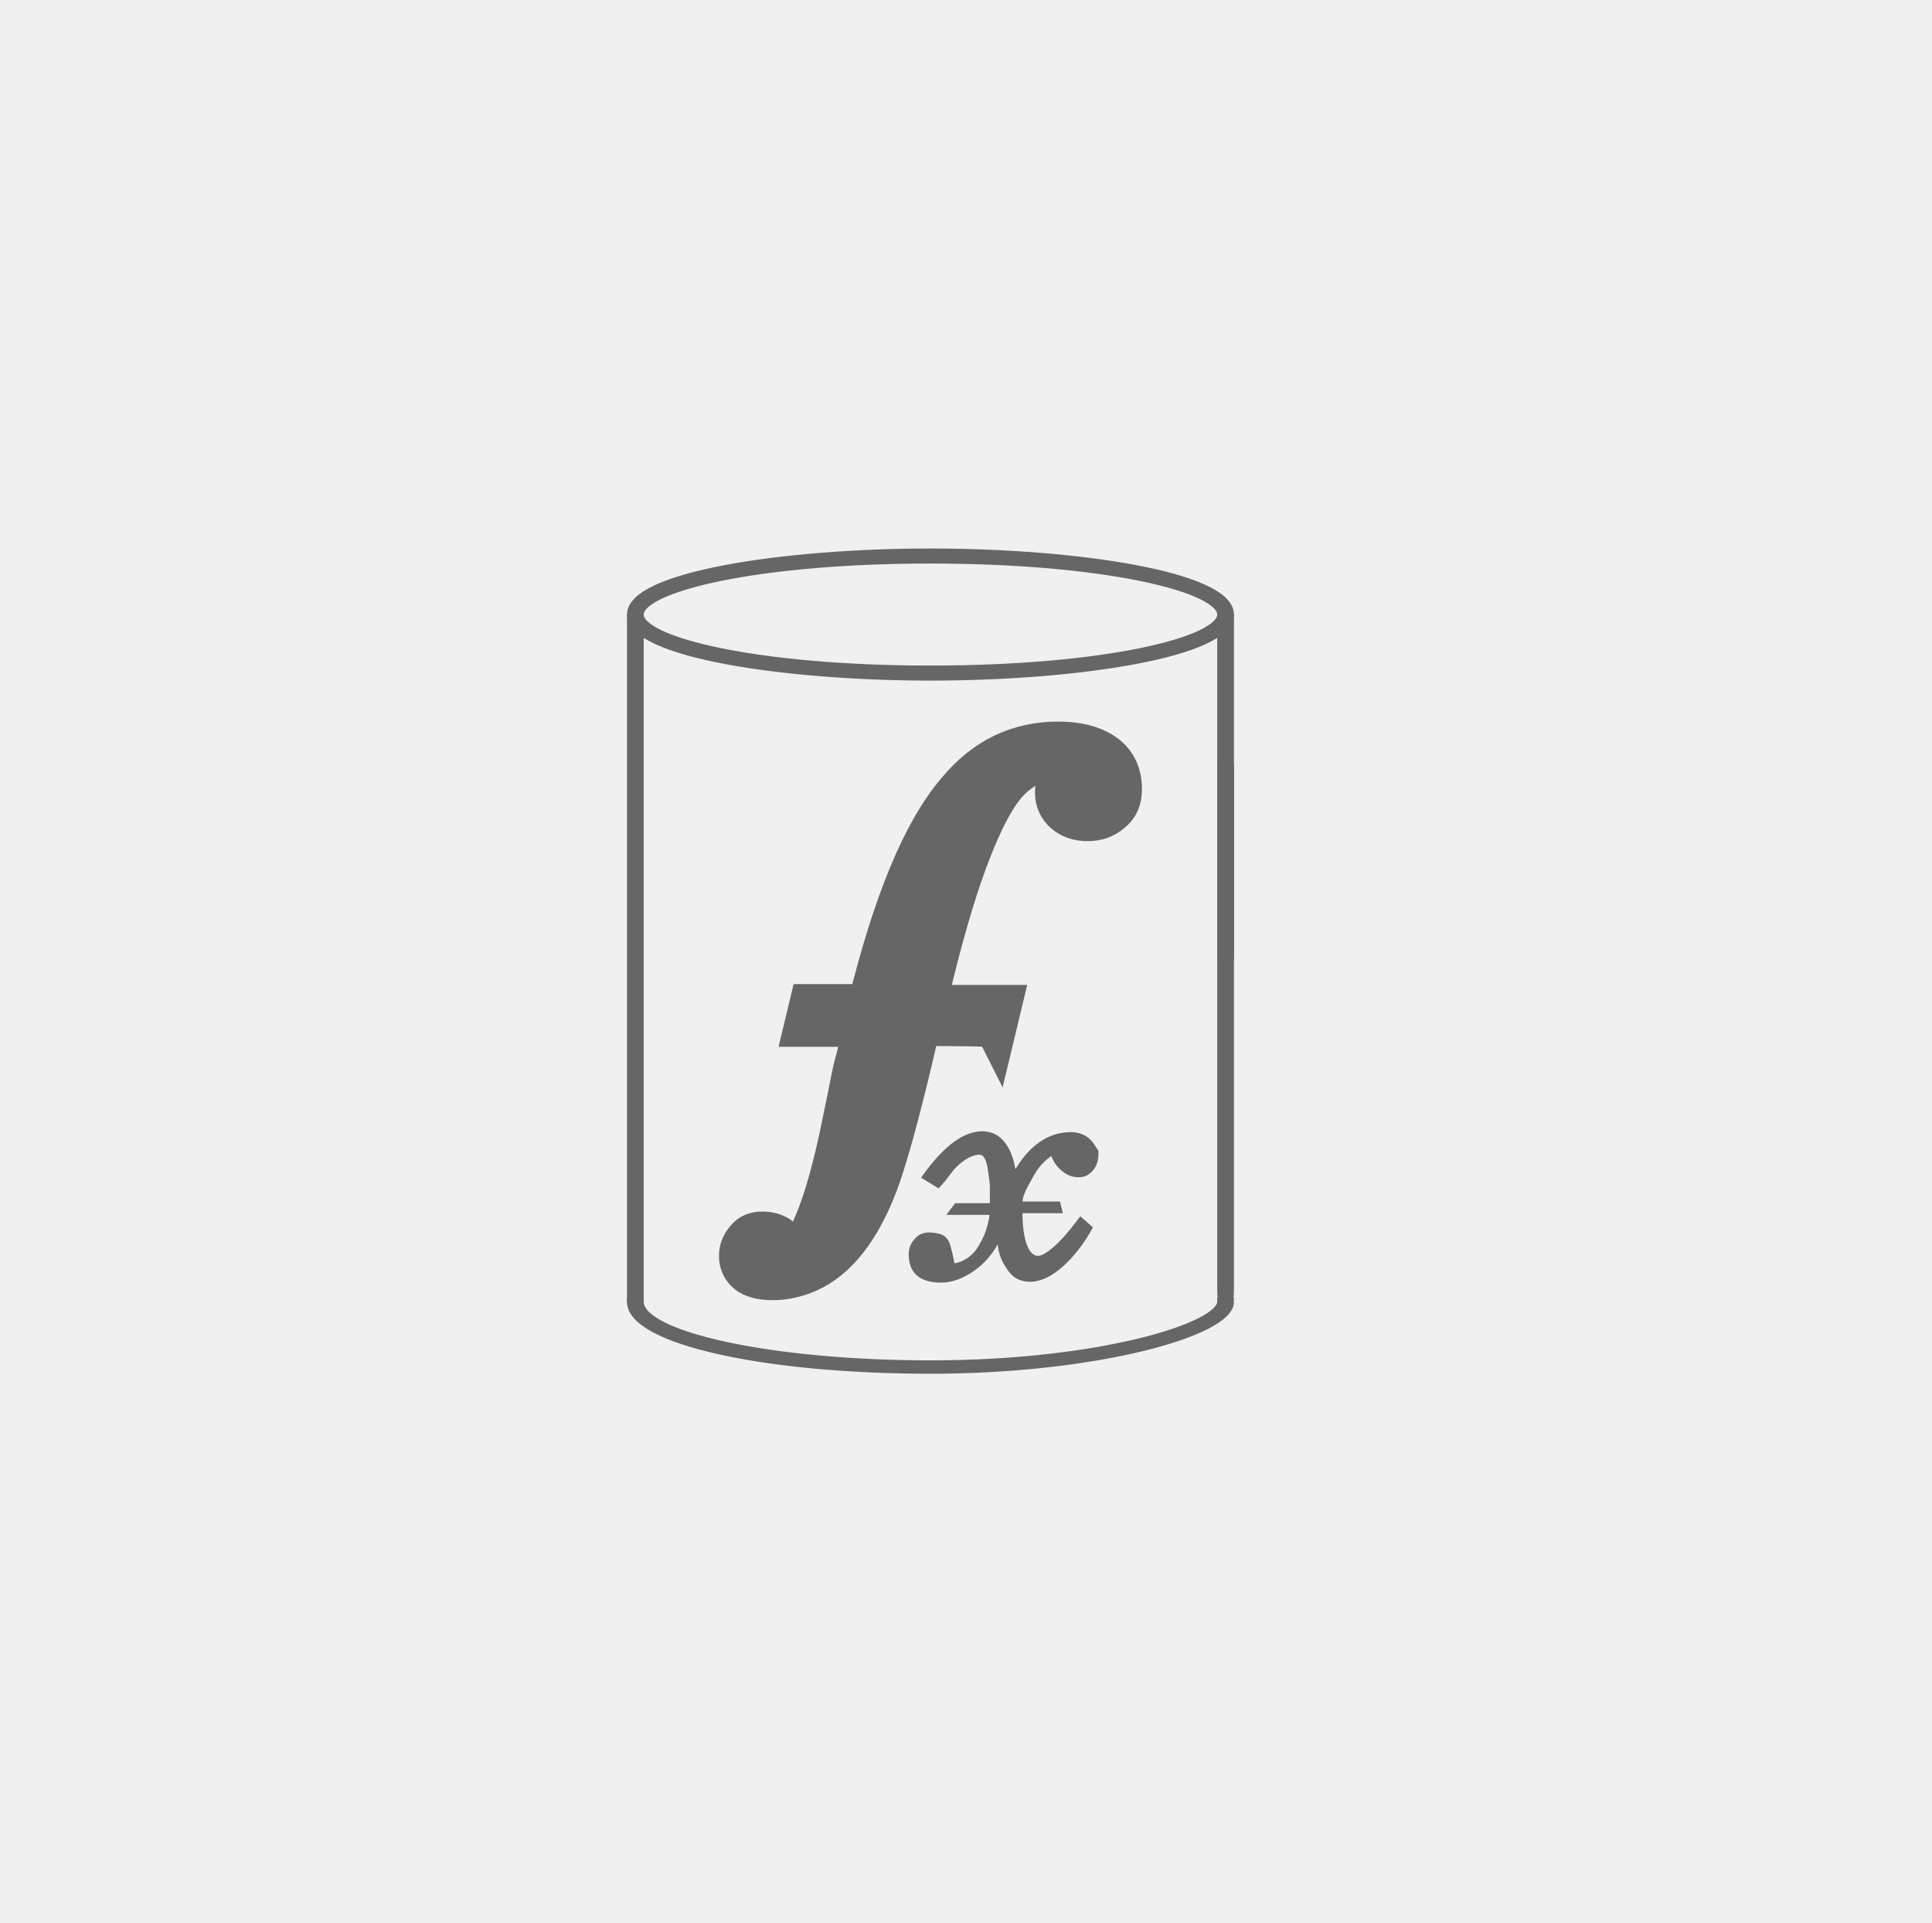
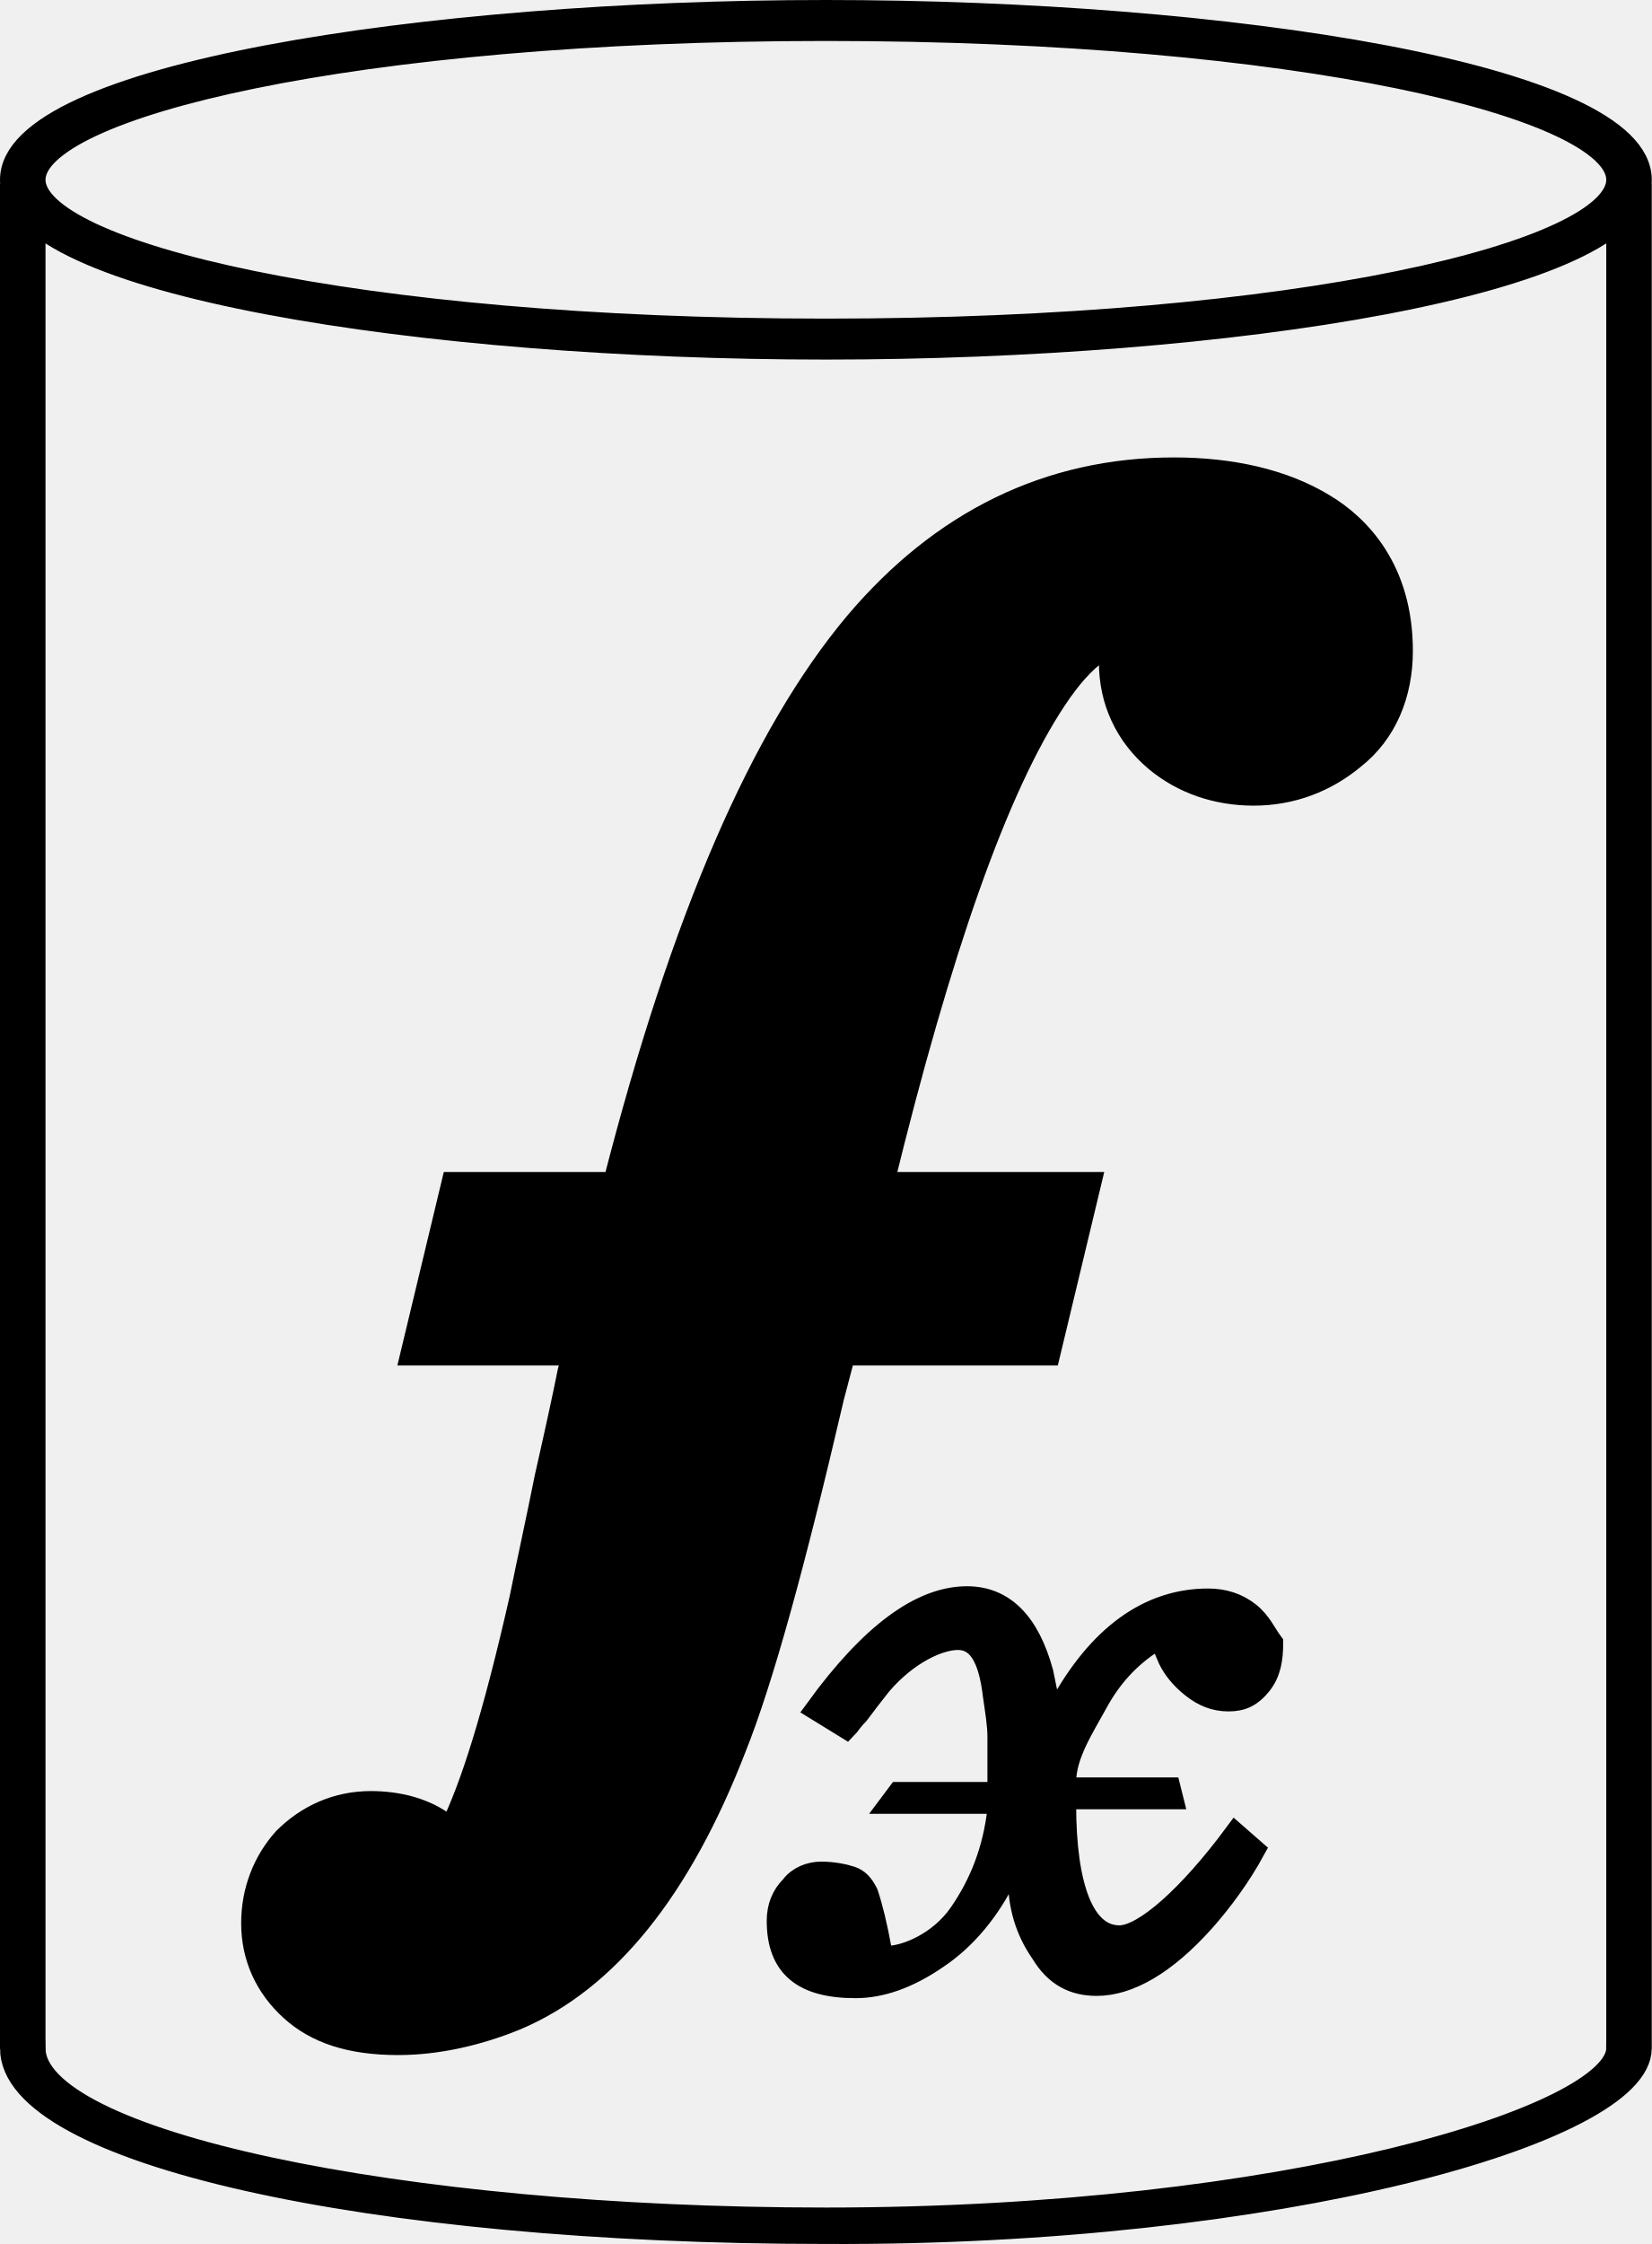
- <svg xmlns="http://www.w3.org/2000/svg" version="1.1" id="Layer_1" x="0px" y="0px" viewBox="0 0 231.1 229.9" style="enable-background:new 0 0 231.1 229.9;" xml:space="preserve">
-   <defs id="defs1023" />
-   <style type="text/css" id="style974">
- 	.st0{display:none;fill:#584898;stroke:#000000;stroke-miterlimit:10;}
- 	.st1{fill:#FFFFFF;stroke:#FFFFFF;stroke-miterlimit:10;}
- 	.st2{fill:#FFFFFF;}
- 	.st3{fill:none;}
- 	.st4{fill:#FFFFFF;stroke:#FFFFFF;stroke-width:5;}
+ <svg xmlns="http://www.w3.org/2000/svg" version="1.1" id="Layer_1" x="0px" y="0px" viewBox="0 0 72.6 98.602" xml:space="preserve" width="72.6" height="98.602">
+   <defs id="defs9" />
+   <style type="text/css" id="style2">
+ 	.st0{stroke:#000000;stroke-miterlimit:10;}
</style>
-   <rect x="0.2" y="0.6" class="st0" width="502.4" height="228.8" id="rect976" />
-   <g id="g980" style="stroke:#666666;stroke-opacity:1;fill:#666666;fill-opacity:1">
-     <path class="st1" d="M74.9,151.9" id="path978" style="stroke:#666666;stroke-opacity:1;fill:#666666;fill-opacity:1" />
-   </g>
-   <g id="g984" style="stroke:#666666;stroke-opacity:1;fill:#666666;fill-opacity:1">
-     <path class="st1" d="M145.5,152.9" id="path982" style="stroke:#666666;stroke-opacity:1;fill:#666666;fill-opacity:1" />
-   </g>
-   <g id="g988" style="stroke:#666666;stroke-opacity:1;fill:#666666;fill-opacity:1">
-     <path class="st1" d="M74.9,151.9" id="path986" style="stroke:#666666;stroke-opacity:1;fill:#666666;fill-opacity:1" />
-   </g>
-   <g id="g992" style="stroke:#666666;stroke-opacity:1;fill:#666666;fill-opacity:1">
-     <path class="st1" d="M145.5,151.9" id="path990" style="stroke:#666666;stroke-opacity:1;fill:#666666;fill-opacity:1" />
-   </g>
-   <g id="g996" style="stroke:#666666;stroke-opacity:1;fill:#666666;fill-opacity:1">
-     <path class="st2" d="M111.3,163.8c-20.1,0-35.8-3.6-35.8-8.1h1c0,4.1,15.9,7.5,34.8,7.5c20.2,0,34.8-4.5,34.8-7.5h1   C147.1,159.3,131.1,163.8,111.3,163.8z" id="path994" style="stroke:#666666;stroke-opacity:1;fill:#666666;fill-opacity:1" />
-   </g>
-   <g id="g1002" style="stroke:#666666;stroke-opacity:1;fill:#666666;fill-opacity:1">
-     <line class="st3" x1="76" y1="155.6" x2="76" y2="73.7" id="line998" style="stroke:#666666;stroke-opacity:1;fill:#666666;fill-opacity:1" />
-     <path class="st2" d="M76,156c-0.3,0-0.5-0.2-0.5-0.4V73.7c0-0.2,0.2-0.4,0.5-0.4s0.5,0.2,0.5,0.4v81.9C76.5,155.9,76.3,156,76,156z   " id="path1000" style="stroke:#666666;stroke-opacity:1;fill:#666666;fill-opacity:1" />
-   </g>
-   <g id="g1006" style="stroke:#666666;stroke-opacity:1;fill:#666666;fill-opacity:1">
-     <path class="st2" d="M111.3,80.9c-17.6,0-35.8-2.8-35.8-7.4c0-4.6,18.2-7.4,35.8-7.4s35.8,2.8,35.8,7.4   C147.1,78.1,128.9,80.9,111.3,80.9z M111.3,66.9c-20.8,0-34.8,3.4-34.8,6.6s14,6.6,34.8,6.6s34.8-3.4,34.8-6.6   C146.1,70.3,132.1,66.9,111.3,66.9z" id="path1004" style="stroke:#666666;stroke-opacity:1;fill:#666666;fill-opacity:1" />
-   </g>
-   <path class="st2" d="M146.6,73.3c-0.3,0-0.5,0.2-0.5,0.4v40.5c0.2,0,0.3,0,0.5,0c0.1,0,0.2,0,0.3,0h0.2V73.7  C147.1,73.5,146.9,73.3,146.6,73.3z" id="path1008" style="stroke:#666666;stroke-opacity:1;fill:#666666;fill-opacity:1" />
-   <path class="st2" d="M146.6,91.7c-0.2,0-0.3,0-0.5,0v62.5c0,1.1,0.2,1.9,0.5,1.9c0.3,0,0.5-0.8,0.5-1.9V91.8h-0.2  C146.8,91.8,146.7,91.8,146.6,91.7z" id="path1010" style="stroke:#666666;stroke-opacity:1;fill:#666666;fill-opacity:1" />
-   <g id="g1014" style="stroke:#666666;stroke-opacity:1;fill:#666666;fill-opacity:1">
-     <path class="st2" d="M129.9,136.5c-0.5-0.4-1.1-0.6-1.8-0.6c-2.6,0-4.8,1.6-6.5,4.7l-0.4,0.8l-0.1-0.9c-0.1-0.4-0.2-0.9-0.3-1.4   c-0.6-2.2-1.7-3.3-3.3-3.3c-2,0-4.2,1.6-6.6,4.9l1.3,0.8c0.1-0.1,0.2-0.3,0.5-0.6c0.3-0.4,0.6-0.8,1-1.3c1.2-1.4,2.6-2,3.4-2   c0.9,0,1.4,0.8,1.6,2.5c0.1,0.7,0.2,1.3,0.2,1.8s0,0.9,0,1.4v0.8v0.3h-0.8h-3.6l-0.3,0.4h3.8h0.9l0,0.3c-0.2,1.8-0.8,3.3-1.7,4.6   c-0.9,1.3-2.4,1.9-3.2,1.9h-0.3l0-0.3c-0.2-1.1-0.4-1.9-0.6-2.5c-0.2-0.4-0.4-0.6-0.7-0.7c-0.3-0.1-0.8-0.2-1.3-0.2   c-0.5,0-1,0.2-1.3,0.6c-0.4,0.4-0.6,0.9-0.6,1.5c0,2,1.1,2.9,3.4,2.9c1.1,0,2.3-0.4,3.6-1.3c1.2-0.8,2.3-2.1,3-3.6l0.6,0.1   c0,1.2,0.3,2.3,1,3.3c0.6,1,1.4,1.4,2.4,1.4c1.4,0,3-0.9,4.7-2.8c0.8-0.9,1.6-2,2.2-3.1l-0.8-0.7c-2,2.7-4,4.5-5.1,4.5   c-1.6,0-2.4-2.2-2.4-5.8v-0.3h0.3h4.4l-0.1-0.4h-4.3h-0.3v-0.3c0-1.2,0.8-2.4,1.4-3.5s1.4-2,2.5-2.7l0.3-0.2l0.1,0.3l0.3,0.7   c0.2,0.4,0.5,0.8,1,1.2c0.5,0.4,1,0.6,1.6,0.6c0.6,0,1-0.2,1.4-0.7c0.4-0.5,0.5-1.1,0.5-1.8C130.6,137.4,130.4,136.9,129.9,136.5z" id="path1012" style="stroke:#666666;stroke-opacity:1;fill:#666666;fill-opacity:1" />
-   </g>
-   <g id="g1018" style="stroke:#666666;stroke-opacity:1;fill:#666666;fill-opacity:1">
-     <path class="st4" d="M110,122.6l-0.9,3.9c-1.7,7.1-3.1,12.2-4.2,15.1c-2.1,5.5-4.9,9-8.3,10.5c-1.4,0.6-2.8,0.9-4.2,0.9   c-1.4,0-2.4-0.3-3-0.8s-0.9-1.2-0.9-2s0.3-1.4,0.8-2c0.5-0.6,1.1-0.8,1.9-0.8c0.8,0,1.4,0.2,1.9,0.5c0.5,0.4,0.8,0.8,0.8,1.5   c0,0.6-0.2,1.2-0.5,1.8c2.6-0.4,4.9-5.3,7-14.8c0.3-1.5,0.7-3.3,1.1-5.3c0.4-2.1,0.7-3.6,1-4.5l0.9-3.9h-7.1l0.6-2.5h7   c3-12.2,6.5-20.7,10.6-25.5c3.3-4,7.3-5.9,12.1-5.9c2.1,0,3.9,0.4,5.3,1.3s2.2,2.3,2.2,4.3c0,1.2-0.4,2.1-1.2,2.7   c-0.8,0.7-1.7,1-2.8,1s-2-0.3-2.7-0.9c-0.7-0.6-1.1-1.4-1.1-2.4s0.3-1.9,1-2.9c-1.2-0.4-2.2-0.6-2.9-0.6s-1.6,0.3-2.5,1   c-1,0.7-1.8,1.6-2.6,2.8c-2.9,4.5-5.8,12.9-8.6,25.2h9l-0.6,2.5C119,122.6,110,122.6,110,122.6z" id="path1016" style="stroke:#666666;stroke-opacity:1;fill:#666666;fill-opacity:1" />
-   </g>
+   <path class="st0" d="m 72.1,90 h -1 c 0,3 -14.6,7.5 -34.8,7.5 C 17.5,97.5 1.5,94.1 1.5,90 h -1 c 0,4.6 15.7,8.1 35.8,8.1 19.8,0.1 35.8,-4.4 35.8,-8.1 z M 1,90 V 8.1 M 1.5,90 V 8.1 C 1.5,7.9 1.3,7.7 1,7.7 0.7,7.7 0.5,7.9 0.5,8.1 V 90 c 0,0.2 0.2,0.4 0.5,0.4 0.3,0 0.5,-0.1 0.5,-0.4 z m 70.1,0 V 8.1 M 72.1,90 V 8.1 c 0,-0.2 -0.2,-0.4 -0.5,-0.4 -0.3,0 -0.5,0.2 -0.5,0.4 V 90 c 0,0.2 0.2,0.4 0.5,0.4 0.3,0 0.5,-0.1 0.5,-0.4 z m 0,-82.1 C 72.1,3.3 53.9,0.5 36.3,0.5 18.7,0.5 0.5,3.3 0.5,7.9 c 0,4.6 18.2,7.4 35.8,7.4 17.6,0 35.8,-2.8 35.8,-7.4 z m -1,0 c 0,3.2 -14,6.6 -34.8,6.6 -20.8,0 -34.8,-3.4 -34.8,-6.6 0,-3.2 14,-6.6 34.8,-6.6 20.8,0 34.8,3.4 34.8,6.6 z m -16.2,63 c -0.5,-0.4 -1.1,-0.6 -1.8,-0.6 -2.6,0 -4.8,1.6 -6.5,4.7 l -0.4,0.8 -0.1,-0.9 C 46,74.5 45.9,74 45.8,73.5 c -0.6,-2.2 -1.7,-3.3 -3.3,-3.3 -2,0 -4.2,1.6 -6.6,4.9 l 1.3,0.8 c 0.1,-0.1 0.2,-0.3 0.5,-0.6 0.3,-0.4 0.6,-0.8 1,-1.3 1.2,-1.4 2.6,-2 3.4,-2 0.9,0 1.4,0.8 1.6,2.5 0.1,0.7 0.2,1.3 0.2,1.8 0,0.5 0,0.9 0,1.4 v 0.8 0.3 h -0.8 -3.6 l -0.3,0.4 h 3.8 0.9 v 0.3 c -0.2,1.8 -0.8,3.3 -1.7,4.6 C 41.3,85.4 39.8,86 39,86 h -0.3 v -0.3 c -0.2,-1.1 -0.4,-1.9 -0.6,-2.5 -0.2,-0.4 -0.4,-0.6 -0.7,-0.7 -0.3,-0.1 -0.8,-0.2 -1.3,-0.2 -0.5,0 -1,0.2 -1.3,0.6 -0.4,0.4 -0.6,0.9 -0.6,1.5 0,2 1.1,2.9 3.4,2.9 1.1,0 2.3,-0.4 3.6,-1.3 1.2,-0.8 2.3,-2.1 3,-3.6 l 0.6,0.1 c 0,1.2 0.3,2.3 1,3.3 0.6,1 1.4,1.4 2.4,1.4 1.4,0 3,-0.9 4.7,-2.8 0.8,-0.9 1.6,-2 2.2,-3.1 l -0.8,-0.7 c -2,2.7 -4,4.5 -5.1,4.5 -1.6,0 -2.4,-2.2 -2.4,-5.8 V 79 h 0.3 4.4 l -0.1,-0.4 h -4.3 -0.3 v -0.3 c 0,-1.2 0.8,-2.4 1.4,-3.5 0.6,-1.1 1.4,-2 2.5,-2.7 l 0.3,-0.2 0.1,0.3 0.3,0.7 c 0.2,0.4 0.5,0.8 1,1.2 0.5,0.4 1,0.6 1.6,0.6 0.6,0 1,-0.2 1.4,-0.7 0.4,-0.5 0.5,-1.1 0.5,-1.8 -0.3,-0.4 -0.5,-0.9 -1,-1.3 z M 44,57 44.6,54.5 h -9 c 2.8,-12.2 5.7,-20.6 8.6,-25.2 0.8,-1.2 1.6,-2.1 2.6,-2.8 1,-0.7 1.8,-1 2.5,-1 0.7,0 1.7,0.2 2.9,0.6 -0.7,0.9 -1,1.9 -1,2.9 0,1 0.4,1.8 1.1,2.4 0.7,0.6 1.6,0.9 2.7,0.9 1.1,0 2,-0.3 2.8,-1 0.8,-0.7 1.2,-1.6 1.2,-2.7 0,-2 -0.7,-3.4 -2.2,-4.3 -1.5,-0.9 -3.2,-1.3 -5.3,-1.3 -4.7,0 -8.7,2 -12.1,5.9 -4,4.8 -7.6,13.3 -10.6,25.5 h -7 l -0.6,2.5 h 7.1 l -0.9,3.9 c -0.2,1 -0.6,2.5 -1,4.5 -0.4,2.1 -0.8,3.8 -1.1,5.3 -2.1,9.4 -4.4,14.4 -7,14.8 0.3,-0.6 0.5,-1.1 0.5,-1.8 0,-0.6 -0.3,-1.1 -0.8,-1.5 -0.5,-0.4 -1.1,-0.5 -1.9,-0.5 -0.8,0 -1.4,0.3 -1.9,0.8 -0.5,0.6 -0.8,1.2 -0.8,2 0,0.8 0.3,1.4 0.9,2 0.6,0.6 1.6,0.8 3,0.8 1.4,0 2.8,-0.3 4.2,-0.9 3.4,-1.5 6.1,-5 8.3,-10.5 1.1,-2.9 2.5,-7.9 4.2,-15.1 l 0.9,-3.9 C 35,57 44,57 44,57 Z M 22.7,88.7 c 4,-1.7 7.2,-5.7 9.6,-11.9 1.2,-3 2.6,-8.1 4.3,-15.4 l 0.5,-1.9 h 9 L 47.9,52 h -9.1 c 2.5,-10.2 5,-17.4 7.6,-21.3 0.6,-0.9 1.2,-1.6 1.9,-2.1 0.2,-0.1 0.4,-0.2 0.5,-0.3 0,0.3 0,0.5 0,0.8 0,1.7 0.7,3.2 2,4.3 1.2,1 2.7,1.5 4.3,1.5 1.7,0 3.2,-0.6 4.4,-1.6 1.4,-1.1 2.1,-2.8 2.1,-4.7 0,-3.6 -1.9,-5.5 -3.4,-6.4 -1.8,-1.1 -4.1,-1.6 -6.6,-1.6 -5.5,0 -10.2,2.3 -14,6.8 C 33.5,32.3 30,40.3 27,52 h -7.1 l -1.8,7.5 h 7.1 L 25,60.3 c -0.2,1 -0.5,2.4 -1,4.6 -0.4,2 -0.8,3.8 -1.1,5.3 -1.2,5.3 -2.2,8.4 -3.1,10.2 -0.1,-0.1 -0.2,-0.1 -0.2,-0.2 -0.9,-0.7 -2.1,-1 -3.3,-1 -1.5,0 -2.8,0.6 -3.8,1.6 -0.9,1 -1.4,2.3 -1.4,3.7 0,1.5 0.6,2.8 1.7,3.8 1.1,1 2.6,1.5 4.7,1.5 1.7,0 3.5,-0.4 5.2,-1.1 z m -6.6,-4.3 c 0,-0.1 0,-0.1 0.1,-0.2 z m 0.6,-0.1 z M 39.2,33.6 c -2.1,4.9 -4.1,11.6 -6.1,20.3 l -1.5,6.3 c -1.7,7 -3,12 -4.1,14.7 -0.6,1.4 -1.2,2.7 -1.8,3.9 0.7,-2.1 1.4,-4.7 2,-7.6 0.3,-1.5 0.7,-3.3 1.1,-5.4 0.4,-2.1 0.7,-3.5 1,-4.4 l 1.6,-6.9 h -0.1 c 2.5,-9.2 5.1,-16.2 7.9,-20.9 z m 16.4,-7.1 c 0.5,0.3 1,0.8 1,2.1 0,0.6 -0.2,0.7 -0.3,0.8 -0.3,0.3 -0.7,0.4 -1.2,0.4 -0.6,0 -0.9,-0.2 -1.1,-0.3 -0.2,-0.1 -0.2,-0.2 -0.2,-0.5 0,-0.4 0.2,-0.9 0.5,-1.4 l 1,-1.3 c 0.1,0.1 0.2,0.1 0.3,0.2 z" id="path4" style="stroke:#000000;stroke-miterlimit:10" />
</svg>
